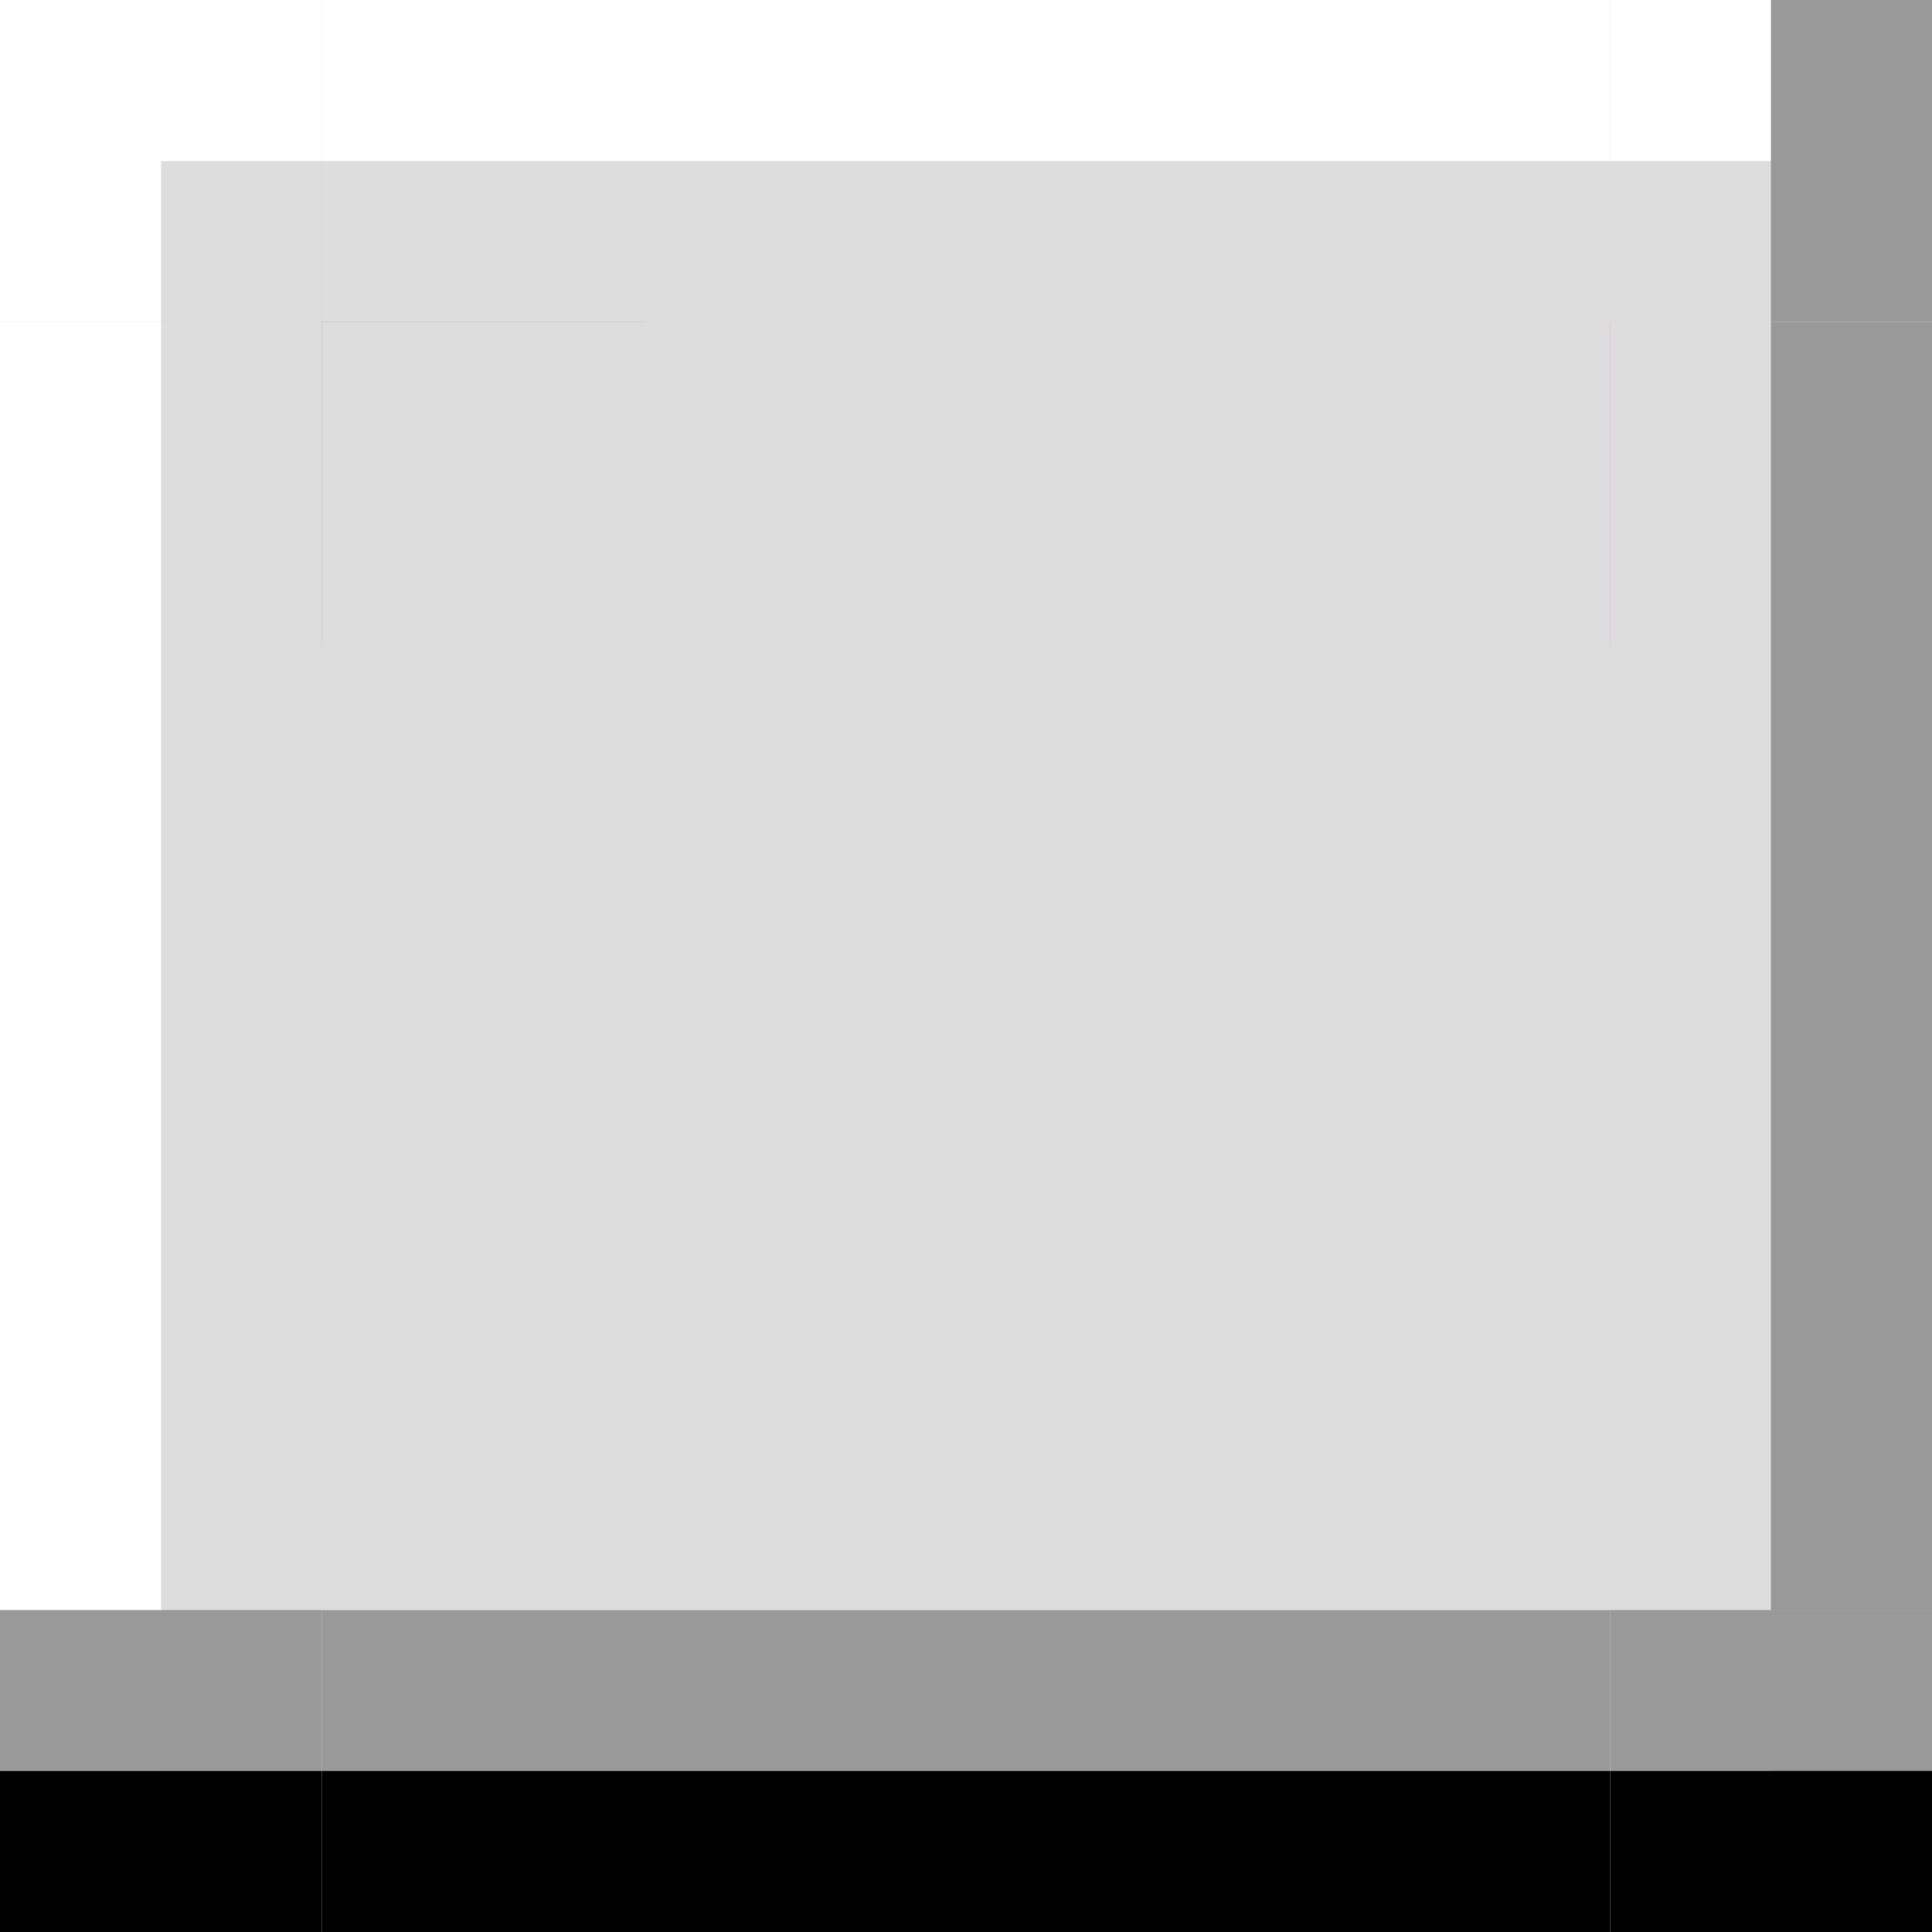
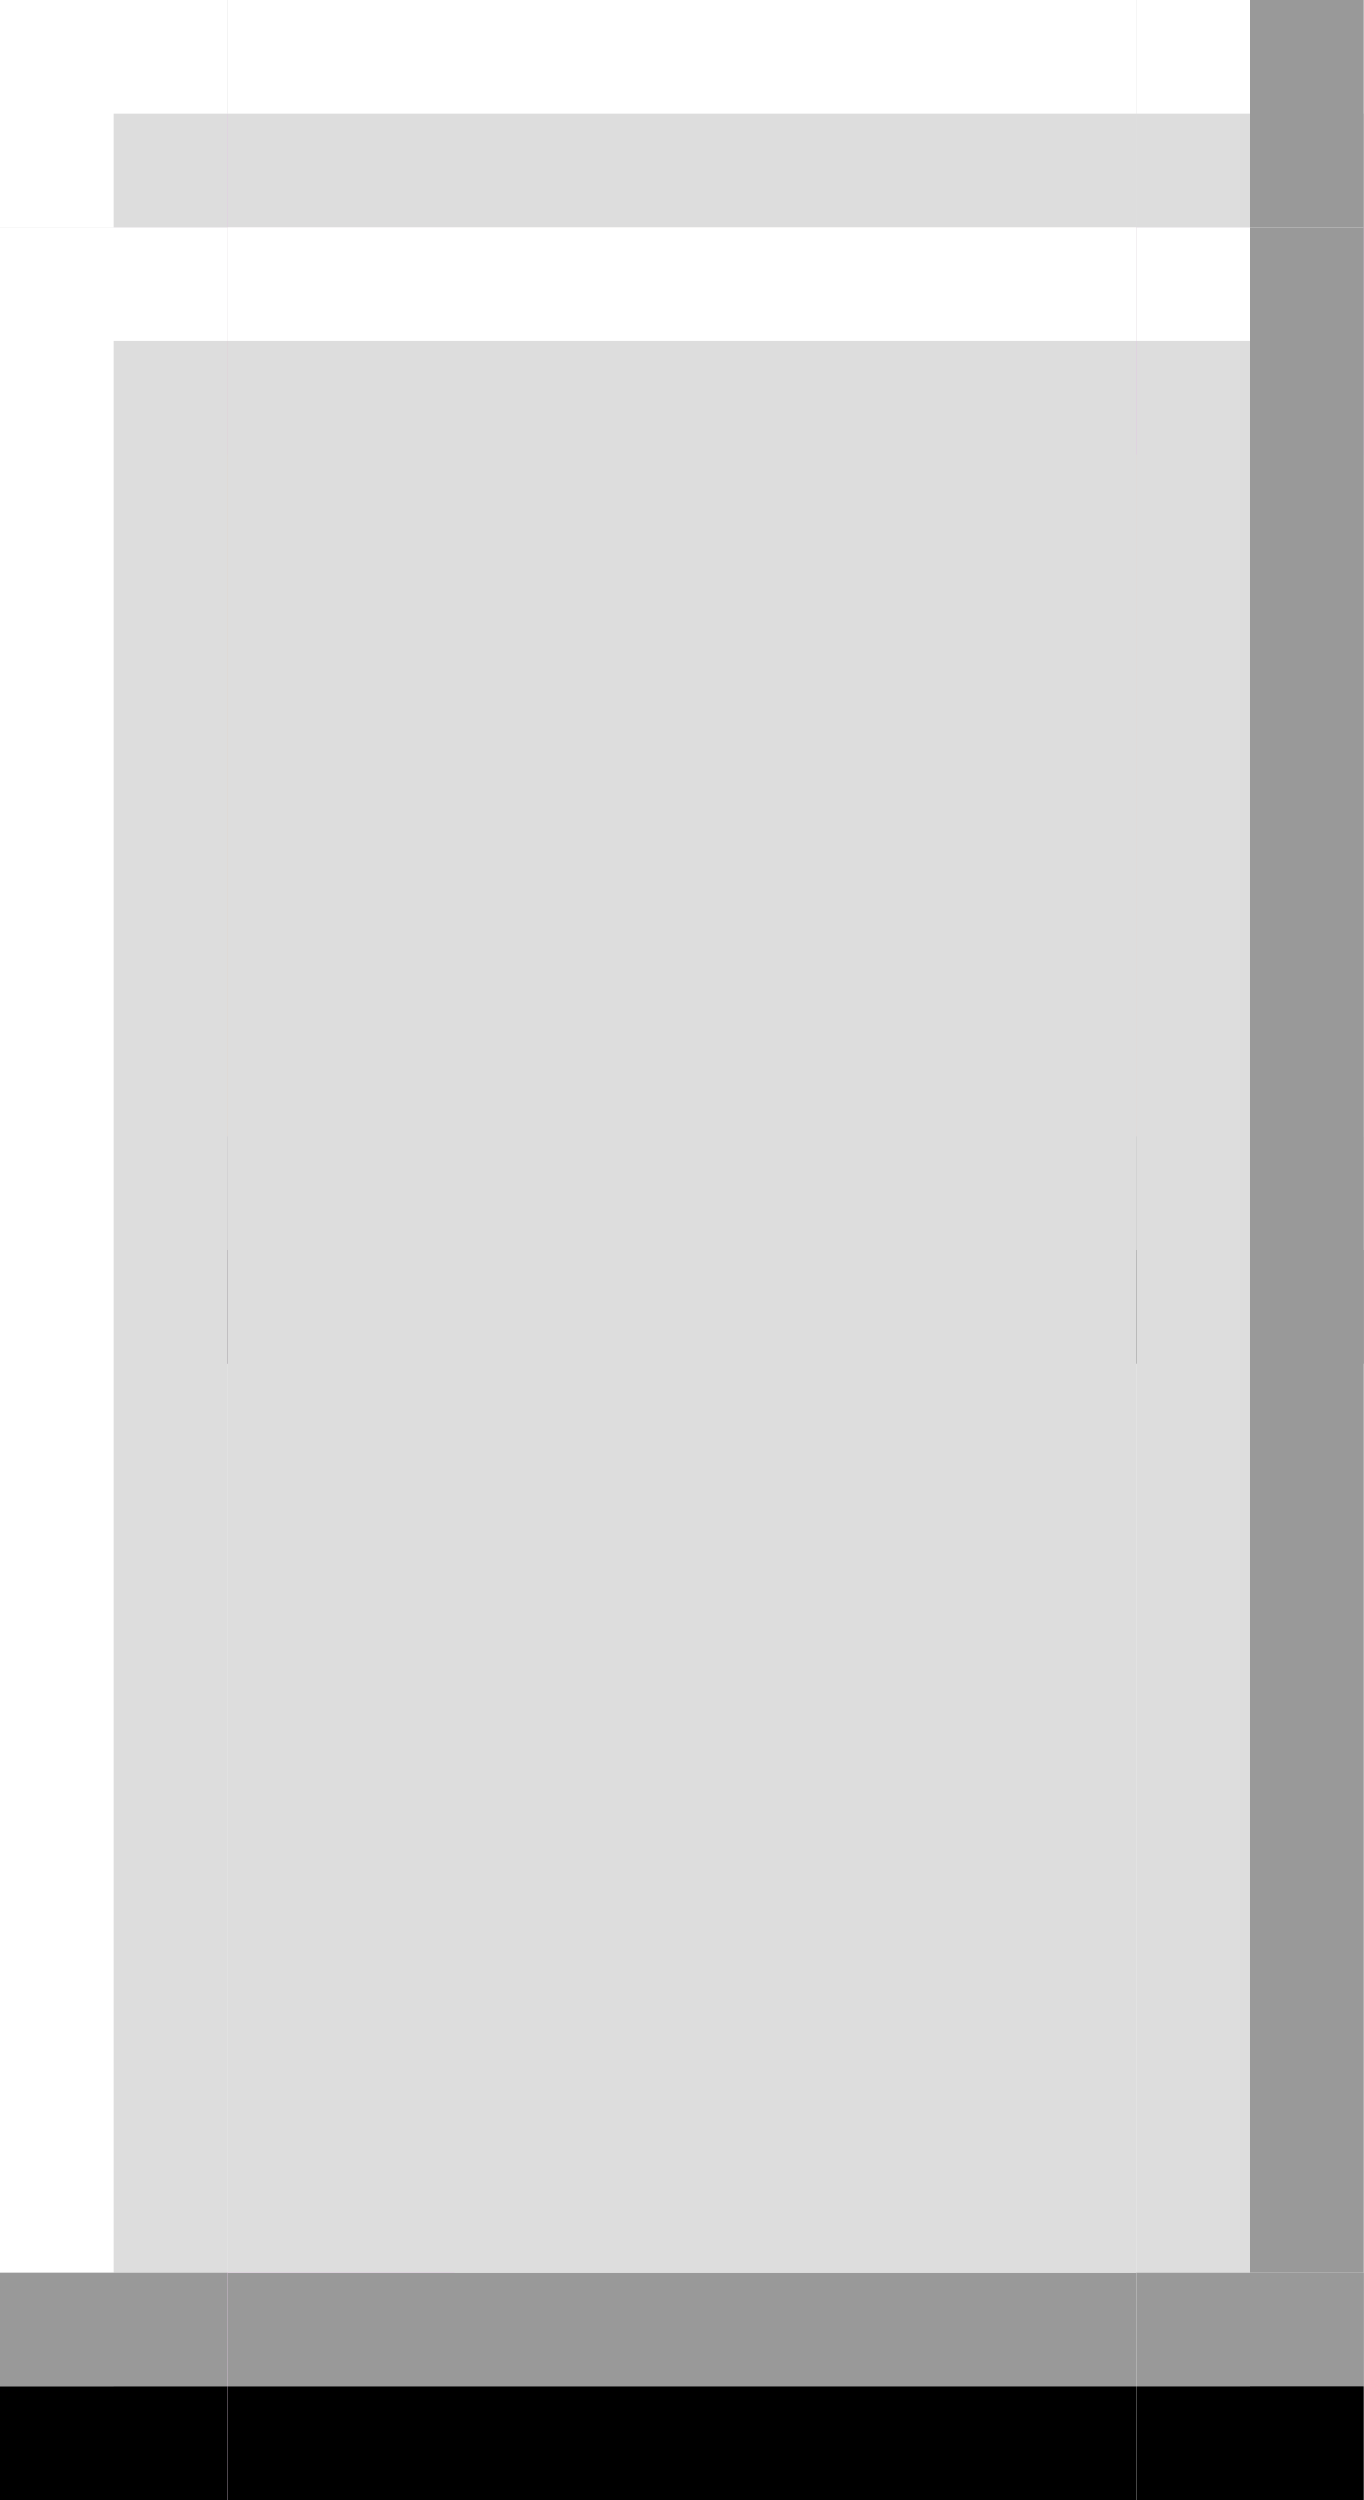
- <svg xmlns="http://www.w3.org/2000/svg" width="12" height="12" viewBox="0 0 12 12">
+ <svg xmlns="http://www.w3.org/2000/svg" width="12" height="22" viewBox="0 0 12 22">
  <rect id="hint-tile-center" x="2" y="2" width="8" height="8" style="fill:#ff6600" />
  <rect id="hint-top-margin" x="2" y="0" width="2" height="2" style="fill:#ff00ff" />
  <rect id="hint-bottom-margin" x="2" y="10" width="2" height="2" style="fill:#ff00ff" />
  <rect id="hint-left-margin" x="0" y="2" width="2" height="2" style="fill:#ff00ff" />
  <rect id="hint-right-margin" x="10" y="2" width="2" height="2" style="fill:#ff00ff" />
  <rect id="hint-top-inset" x="2" y="0" width="8" height="0" style="fill:#00ff00" />
  <rect id="hint-bottom-inset" x="2" y="12" width="8" height="0" style="fill:#00ff00" />
  <rect id="hint-left-inset" x="0" y="2" width="0" height="8" style="fill:#00ff00" />
  <rect id="hint-right-inset" x="12" y="2" width="0" height="8" style="fill:#00ff00" />
+   <rect id="north-hint-top-margin" x="2" y="0" width="2" height="2" style="fill:#ff00ff" />
+   <rect id="north-hint-bottom-margin" x="2" y="20" width="2" height="2" style="fill:#ff00ff" />
+   <rect id="north-hint-left-margin" x="0" y="2" width="2" height="2" style="fill:#ff00ff" />
+   <rect id="north-hint-right-margin" x="10" y="2" width="2" height="2" style="fill:#ff00ff" />
+   <rect id="north-hint-top-inset" x="2" y="0" width="8" height="0" style="fill:#00ff00" />
+   <rect id="north-hint-bottom-inset" x="2" y="22" width="8" height="0" style="fill:#00ff00" />
+   <rect id="north-hint-left-inset" x="0" y="2" width="0" height="18" style="fill:#00ff00" />
+   <rect id="north-hint-right-inset" x="12" y="2" width="0" height="18" style="fill:#00ff00" />
  <g id="top" transform="translate(2,0)">
    <rect x="0" y="0" width="8" height="2" fill="#DDDDDD" />
    <rect x="0" y="0" width="8" height="1" fill="#FFFFFF" />
  </g>
  <g id="bottom" transform="translate(2,10)">
    <rect x="0" y="0" width="8" height="2" fill="#DDDDDD" />
    <rect x="0" y="0" width="8" height="1" fill="#999999" />
    <rect x="0" y="1" width="8" height="1" fill="#000000" />
  </g>
  <g id="left" transform="translate(0,2)">
    <rect x="0" y="0" width="2" height="8" fill="#DDDDDD" />
    <rect x="0" y="0" width="1" height="8" fill="#FFFFFF" />
  </g>
  <g id="right" transform="translate(10,2)">
    <rect x="0" y="0" width="2" height="8" fill="#DDDDDD" />
    <rect x="1" y="0" width="1" height="8" fill="#999999" />
  </g>
  <g id="center" transform="translate(2,2)">
    <rect x="0" y="0" width="8" height="8" fill="#DDDDDD" />
  </g>
  <g id="topleft" transform="translate(0,0)">
    <rect x="0" y="0" width="2" height="2" fill="#DDDDDD" />
    <rect x="0" y="0" width="2" height="1" fill="#FFFFFF" />
    <rect x="0" y="0" width="1" height="2" fill="#FFFFFF" />
  </g>
  <g id="topright" transform="translate(10,0)">
    <rect x="0" y="0" width="2" height="2" fill="#DDDDDD" />
    <rect x="0" y="0" width="2" height="1" fill="#FFFFFF" />
    <rect x="1" y="0" width="1" height="2" fill="#999999" />
  </g>
  <g id="bottomleft" transform="translate(0,10)">
    <rect x="0" y="0" width="2" height="2" fill="#DDDDDD" />
    <rect x="0" y="0" width="1" height="2" fill="#FFFFFF" />
    <rect x="0" y="0" width="2" height="1" fill="#999999" />
    <rect x="0" y="1" width="2" height="1" fill="#000000" />
  </g>
  <g id="bottomright" transform="translate(10,10)">
    <rect x="0" y="0" width="2" height="2" fill="#DDDDDD" />
    <rect x="1" y="0" width="1" height="2" fill="#999999" />
    <rect x="0" y="0" width="2" height="1" fill="#999999" />
    <rect x="0" y="1" width="2" height="1" fill="#000000" />
  </g>
+   <g id="north-top" transform="translate(2,0)">
+     <rect x="0" y="0" width="8" height="2" fill="#DDDDDD" />
+     <rect x="0" y="0" width="8" height="1" fill="#FFFFFF" />
+   </g>
+   <g id="north-bottom" transform="translate(2,20)">
+     <rect x="0" y="0" width="8" height="2" fill="#DDDDDD" />
+     <rect x="0" y="0" width="8" height="1" fill="#999999" />
+     <rect x="0" y="1" width="8" height="1" fill="#000000" />
+   </g>
+   <g id="north-left" transform="translate(0,2)">
+     <rect x="0" y="0" width="2" height="18" fill="#DDDDDD" />
+     <rect x="0" y="0" width="1" height="18" fill="#FFFFFF" />
+     <rect x="0" y="0" width="2" height="1" fill="#FFFFFF" />
+   </g>
+   <g id="north-right" transform="translate(10,2)">
+     <rect x="0" y="0" width="2" height="18" fill="#DDDDDD" />
+     <rect x="1" y="0" width="1" height="18" fill="#999999" />
+     <rect x="0" y="0" width="1" height="1" fill="#FFFFFF" />
+   </g>
+   <g id="north-center" transform="translate(2,2)">
+     <rect x="0" y="0" width="8" height="18" fill="#DDDDDD" />
+     <rect x="0" y="0" width="8" height="1" fill="#FFFFFF" />
+   </g>
+   <g id="north-topleft" transform="translate(0,0)">
+     <rect x="0" y="0" width="2" height="2" fill="#DDDDDD" />
+     <rect x="0" y="0" width="2" height="1" fill="#FFFFFF" />
+     <rect x="0" y="0" width="1" height="2" fill="#FFFFFF" />
+   </g>
+   <g id="north-topright" transform="translate(10,0)">
+     <rect x="0" y="0" width="2" height="2" fill="#DDDDDD" />
+     <rect x="0" y="0" width="2" height="1" fill="#FFFFFF" />
+     <rect x="1" y="0" width="1" height="2" fill="#999999" />
+   </g>
+   <g id="north-bottomleft" transform="translate(0,20)">
+     <rect x="0" y="0" width="2" height="2" fill="#DDDDDD" />
+     <rect x="0" y="0" width="1" height="2" fill="#FFFFFF" />
+     <rect x="0" y="0" width="2" height="1" fill="#999999" />
+     <rect x="0" y="1" width="2" height="1" fill="#000000" />
+   </g>
+   <g id="north-bottomright" transform="translate(10,20)">
+     <rect x="0" y="0" width="2" height="2" fill="#DDDDDD" />
+     <rect x="1" y="0" width="1" height="2" fill="#999999" />
+     <rect x="0" y="0" width="2" height="1" fill="#999999" />
+     <rect x="0" y="1" width="2" height="1" fill="#000000" />
+   </g>
</svg>
